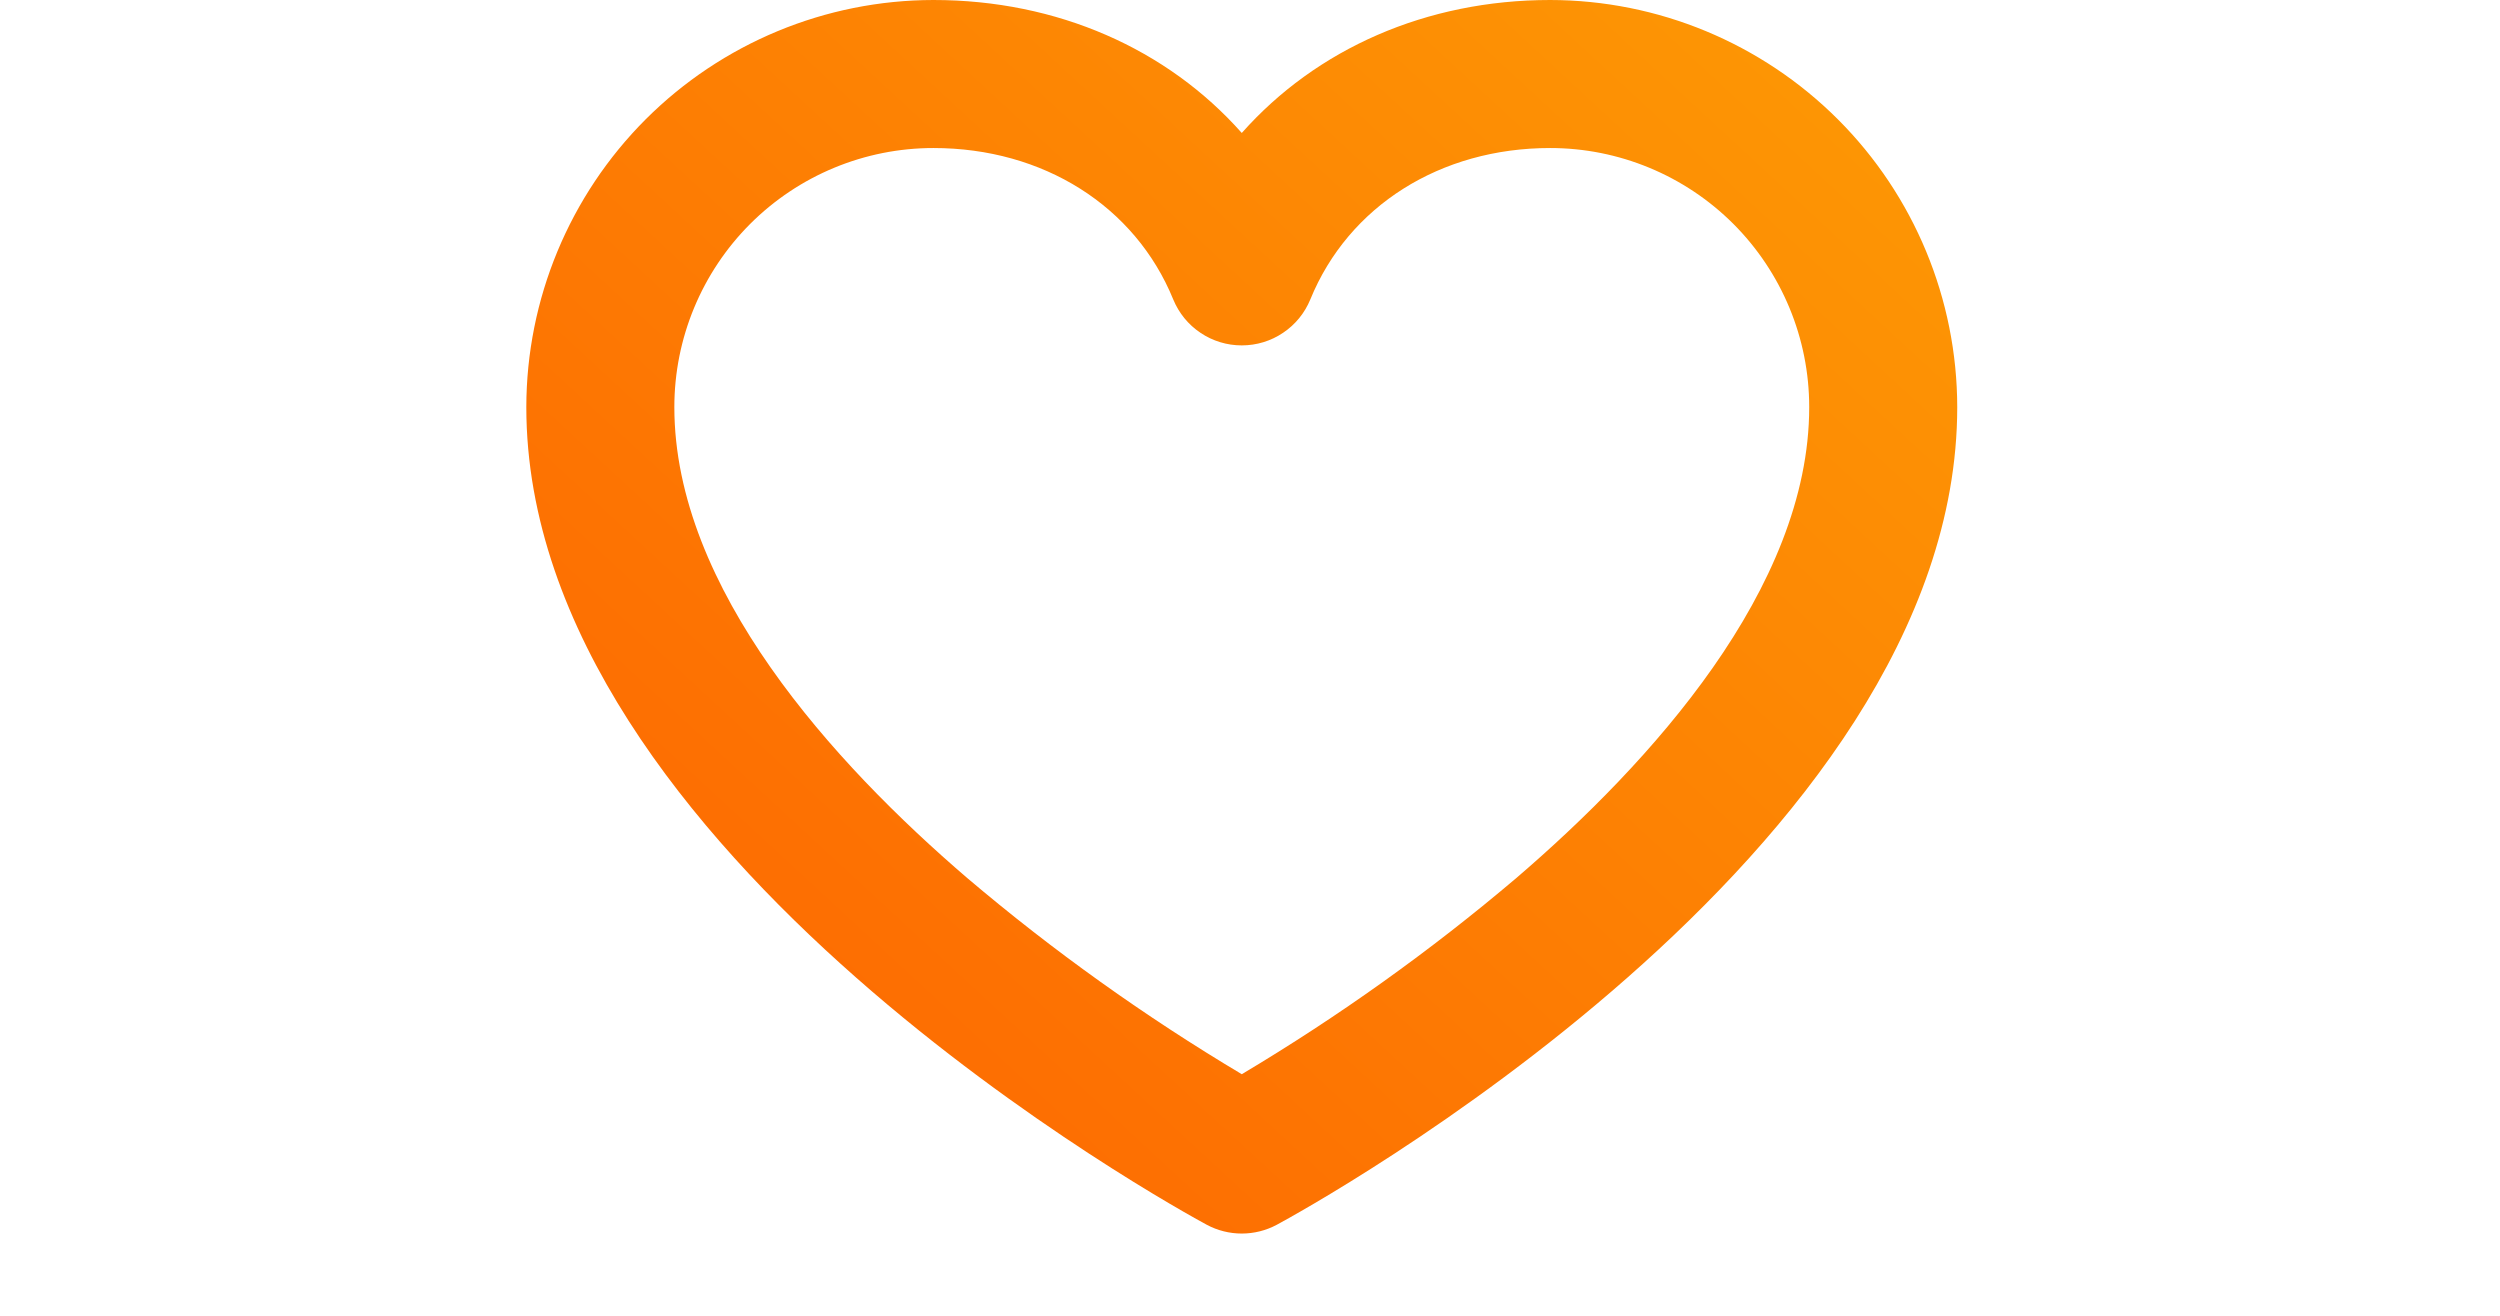
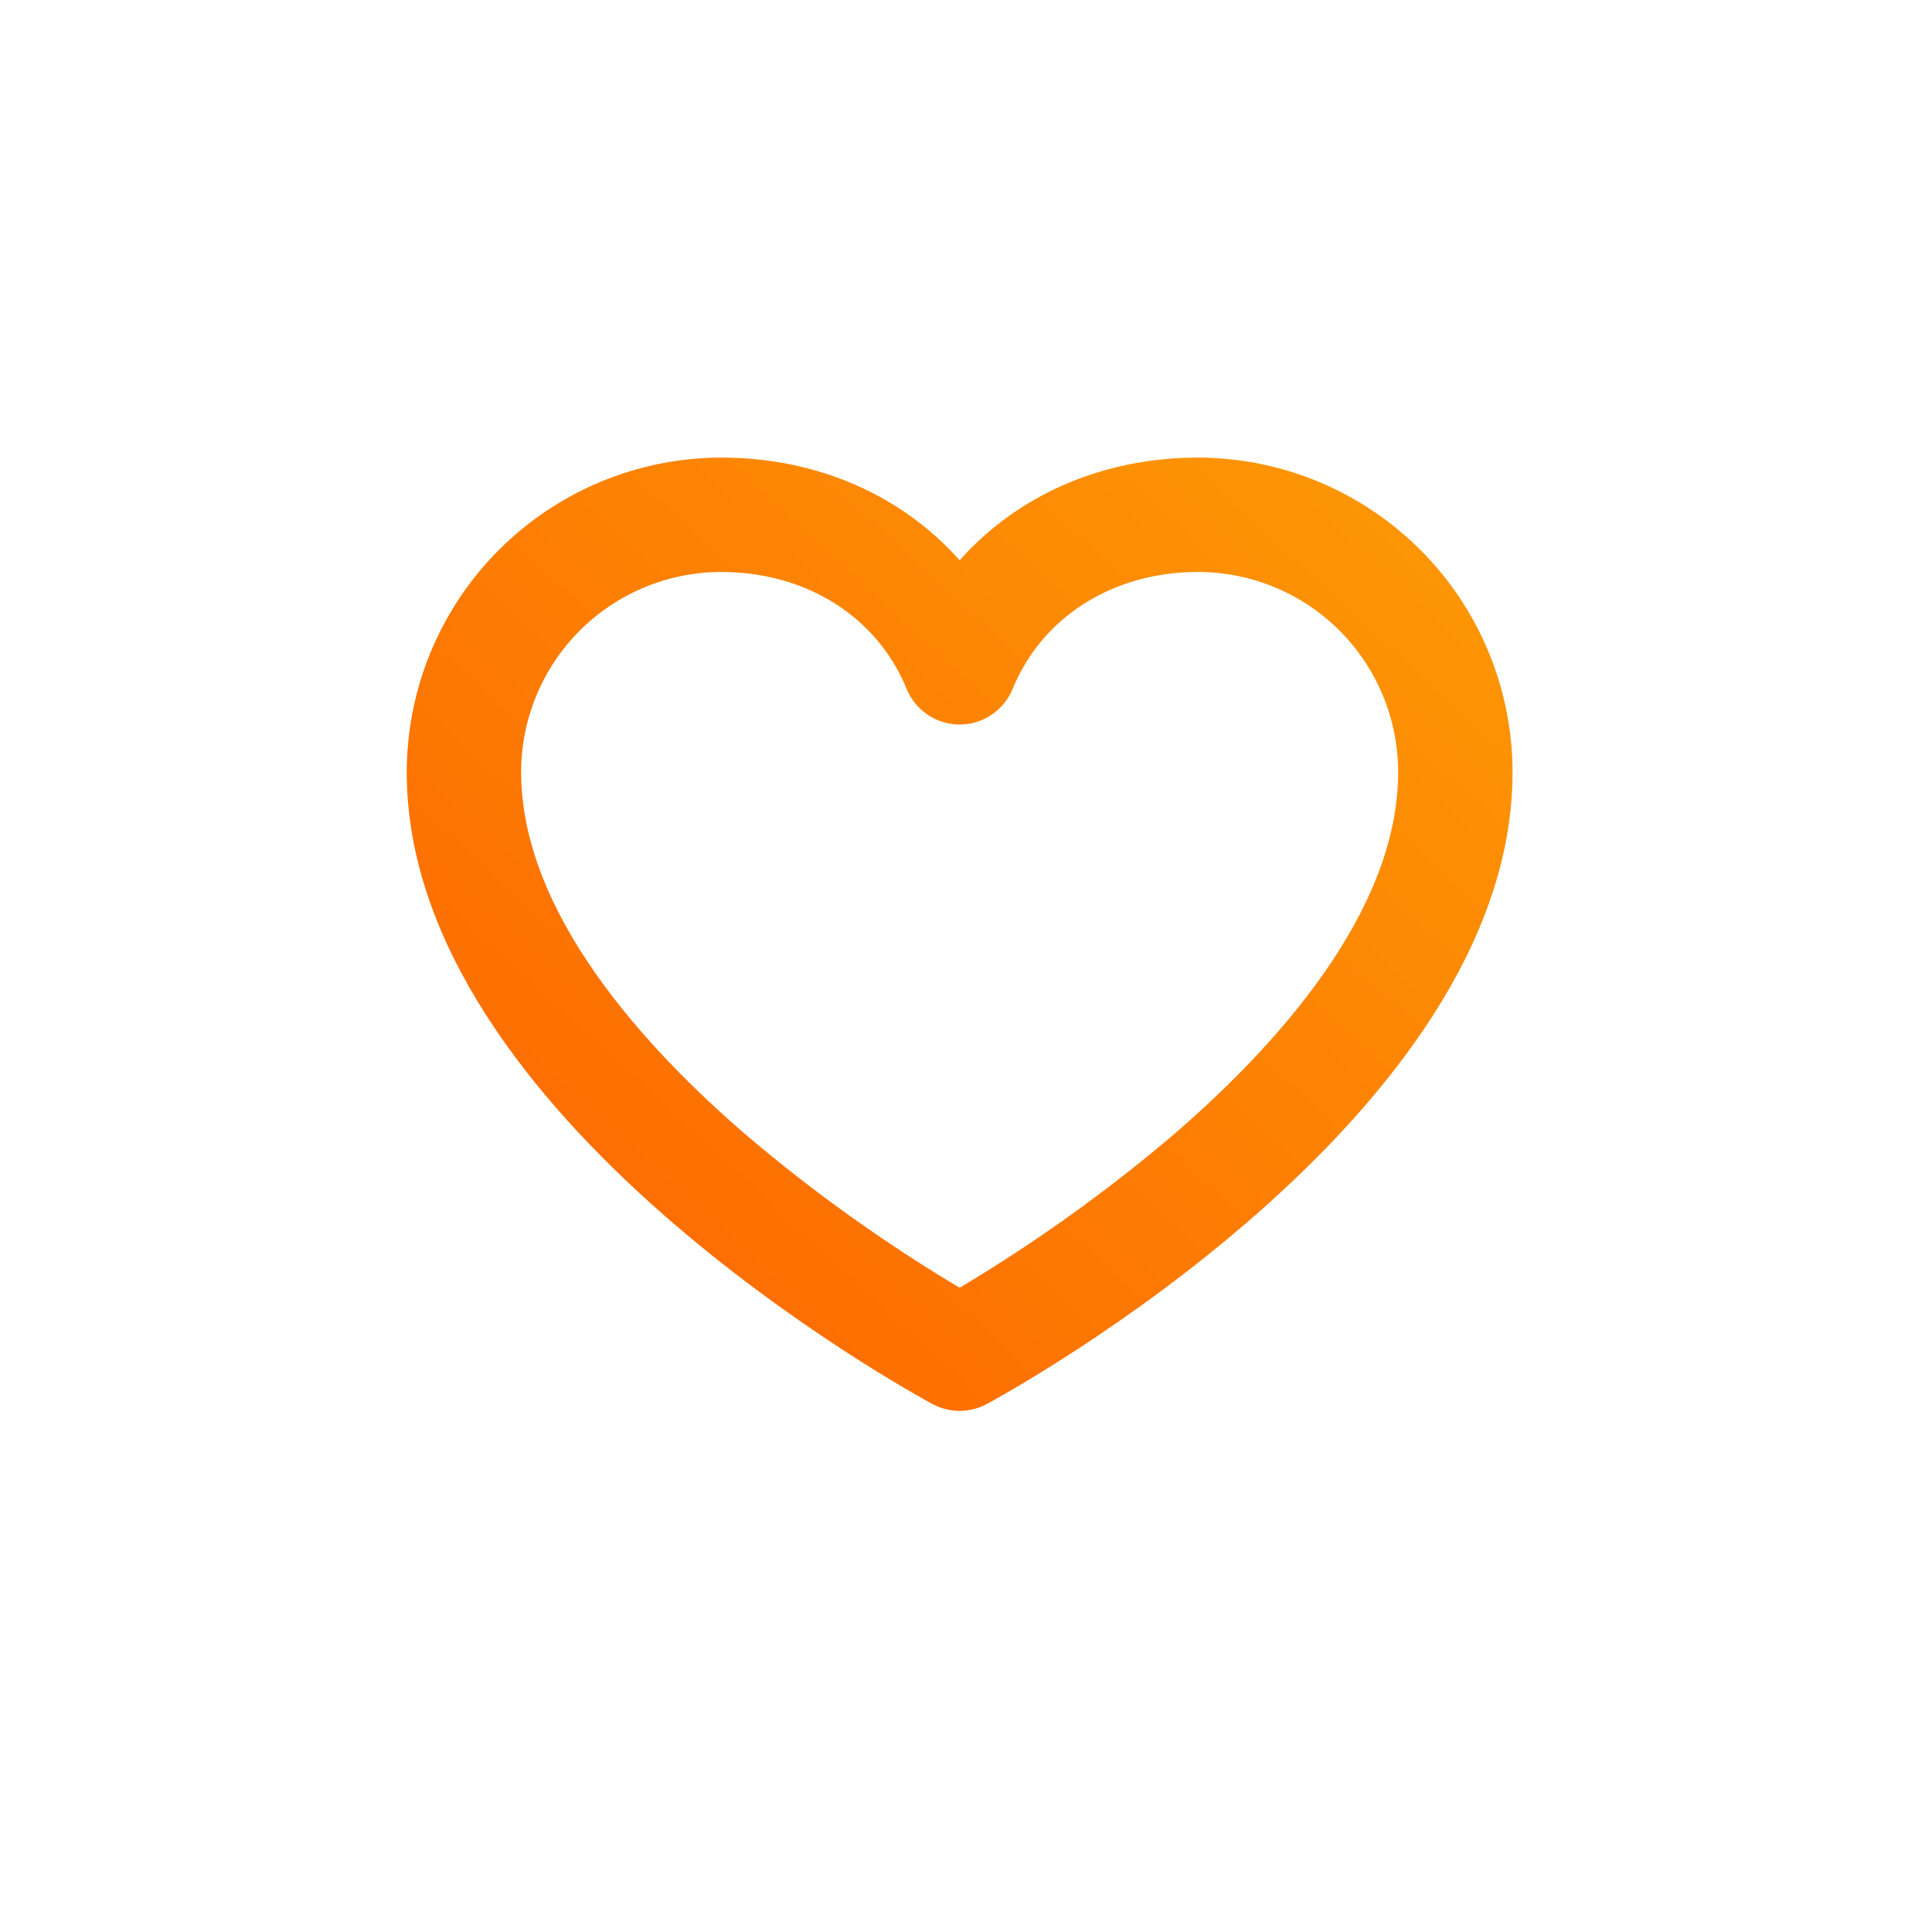
- <svg xmlns="http://www.w3.org/2000/svg" viewBox="0 0 38 20" fill="none">
-   <path d="M23.562 0C21.679 0 20.008 0.743 18.875 2.021C17.742 0.743 16.071 0 14.188 0C12.547 0.002 10.974 0.655 9.814 1.814C8.655 2.974 8.002 4.547 8 6.188C8 12.969 17.92 18.388 18.342 18.616C18.506 18.704 18.689 18.75 18.875 18.75C19.061 18.75 19.244 18.704 19.408 18.616C19.83 18.388 29.75 12.969 29.75 6.188C29.748 4.547 29.096 2.974 27.936 1.814C26.776 0.655 25.203 0.002 23.562 0ZM23.048 13.346C21.742 14.454 20.346 15.451 18.875 16.328C17.404 15.451 16.008 14.454 14.702 13.346C12.671 11.603 10.25 8.946 10.25 6.188C10.25 5.143 10.665 4.142 11.403 3.403C12.142 2.665 13.143 2.25 14.188 2.25C15.856 2.25 17.253 3.131 17.833 4.551C17.918 4.758 18.062 4.935 18.248 5.059C18.433 5.184 18.651 5.25 18.875 5.25C19.099 5.25 19.317 5.184 19.502 5.059C19.688 4.935 19.832 4.758 19.917 4.551C20.497 3.131 21.894 2.25 23.562 2.25C24.607 2.25 25.608 2.665 26.347 3.403C27.085 4.142 27.5 5.143 27.5 6.188C27.5 8.946 25.079 11.603 23.048 13.346Z" fill="url(#paint0_linear_1325_8608)" />
+ <svg xmlns="http://www.w3.org/2000/svg" viewBox="0 0 38 38" fill="none">
+   <path d="M23.562 9C21.679 9 20.008 9.743 18.875 11.021C17.742 9.743 16.071 9 14.188 9C12.547 9.002 10.974 9.655 9.814 10.815C8.655 11.974 8.002 13.547 8 15.188C8 21.969 17.92 27.388 18.342 27.616C18.506 27.704 18.689 27.75 18.875 27.75C19.061 27.75 19.244 27.704 19.408 27.616C19.83 27.388 29.75 21.969 29.75 15.188C29.748 13.547 29.096 11.974 27.936 10.815C26.776 9.655 25.203 9.002 23.562 9ZM23.048 22.346C21.742 23.454 20.346 24.451 18.875 25.328C17.404 24.451 16.008 23.454 14.702 22.346C12.671 20.603 10.25 17.946 10.25 15.188C10.25 14.143 10.665 13.142 11.403 12.403C12.142 11.665 13.143 11.25 14.188 11.25C15.856 11.25 17.253 12.131 17.833 13.551C17.918 13.758 18.062 13.935 18.248 14.059C18.433 14.184 18.651 14.251 18.875 14.251C19.099 14.251 19.317 14.184 19.502 14.059C19.688 13.935 19.832 13.758 19.917 13.551C20.497 12.131 21.894 11.25 23.562 11.25C24.607 11.25 25.608 11.665 26.347 12.403C27.085 13.142 27.5 14.143 27.5 15.188C27.5 17.946 25.079 20.603 23.048 22.346Z" fill="url(#paint0_linear_1223_32215)" />
  <defs>
-     <linearGradient id="paint0_linear_1325_8608" x1="18.907" y1="-19.652" x2="-6.643" y2="8.005" gradientUnits="userSpaceOnUse">
+     <linearGradient id="paint0_linear_1223_32215" x1="18.907" y1="-10.652" x2="-6.643" y2="17.005" gradientUnits="userSpaceOnUse">
      <stop offset="0.109" stop-color="#FDA005" />
      <stop offset="1" stop-color="#FD5E01" />
    </linearGradient>
  </defs>
</svg>
